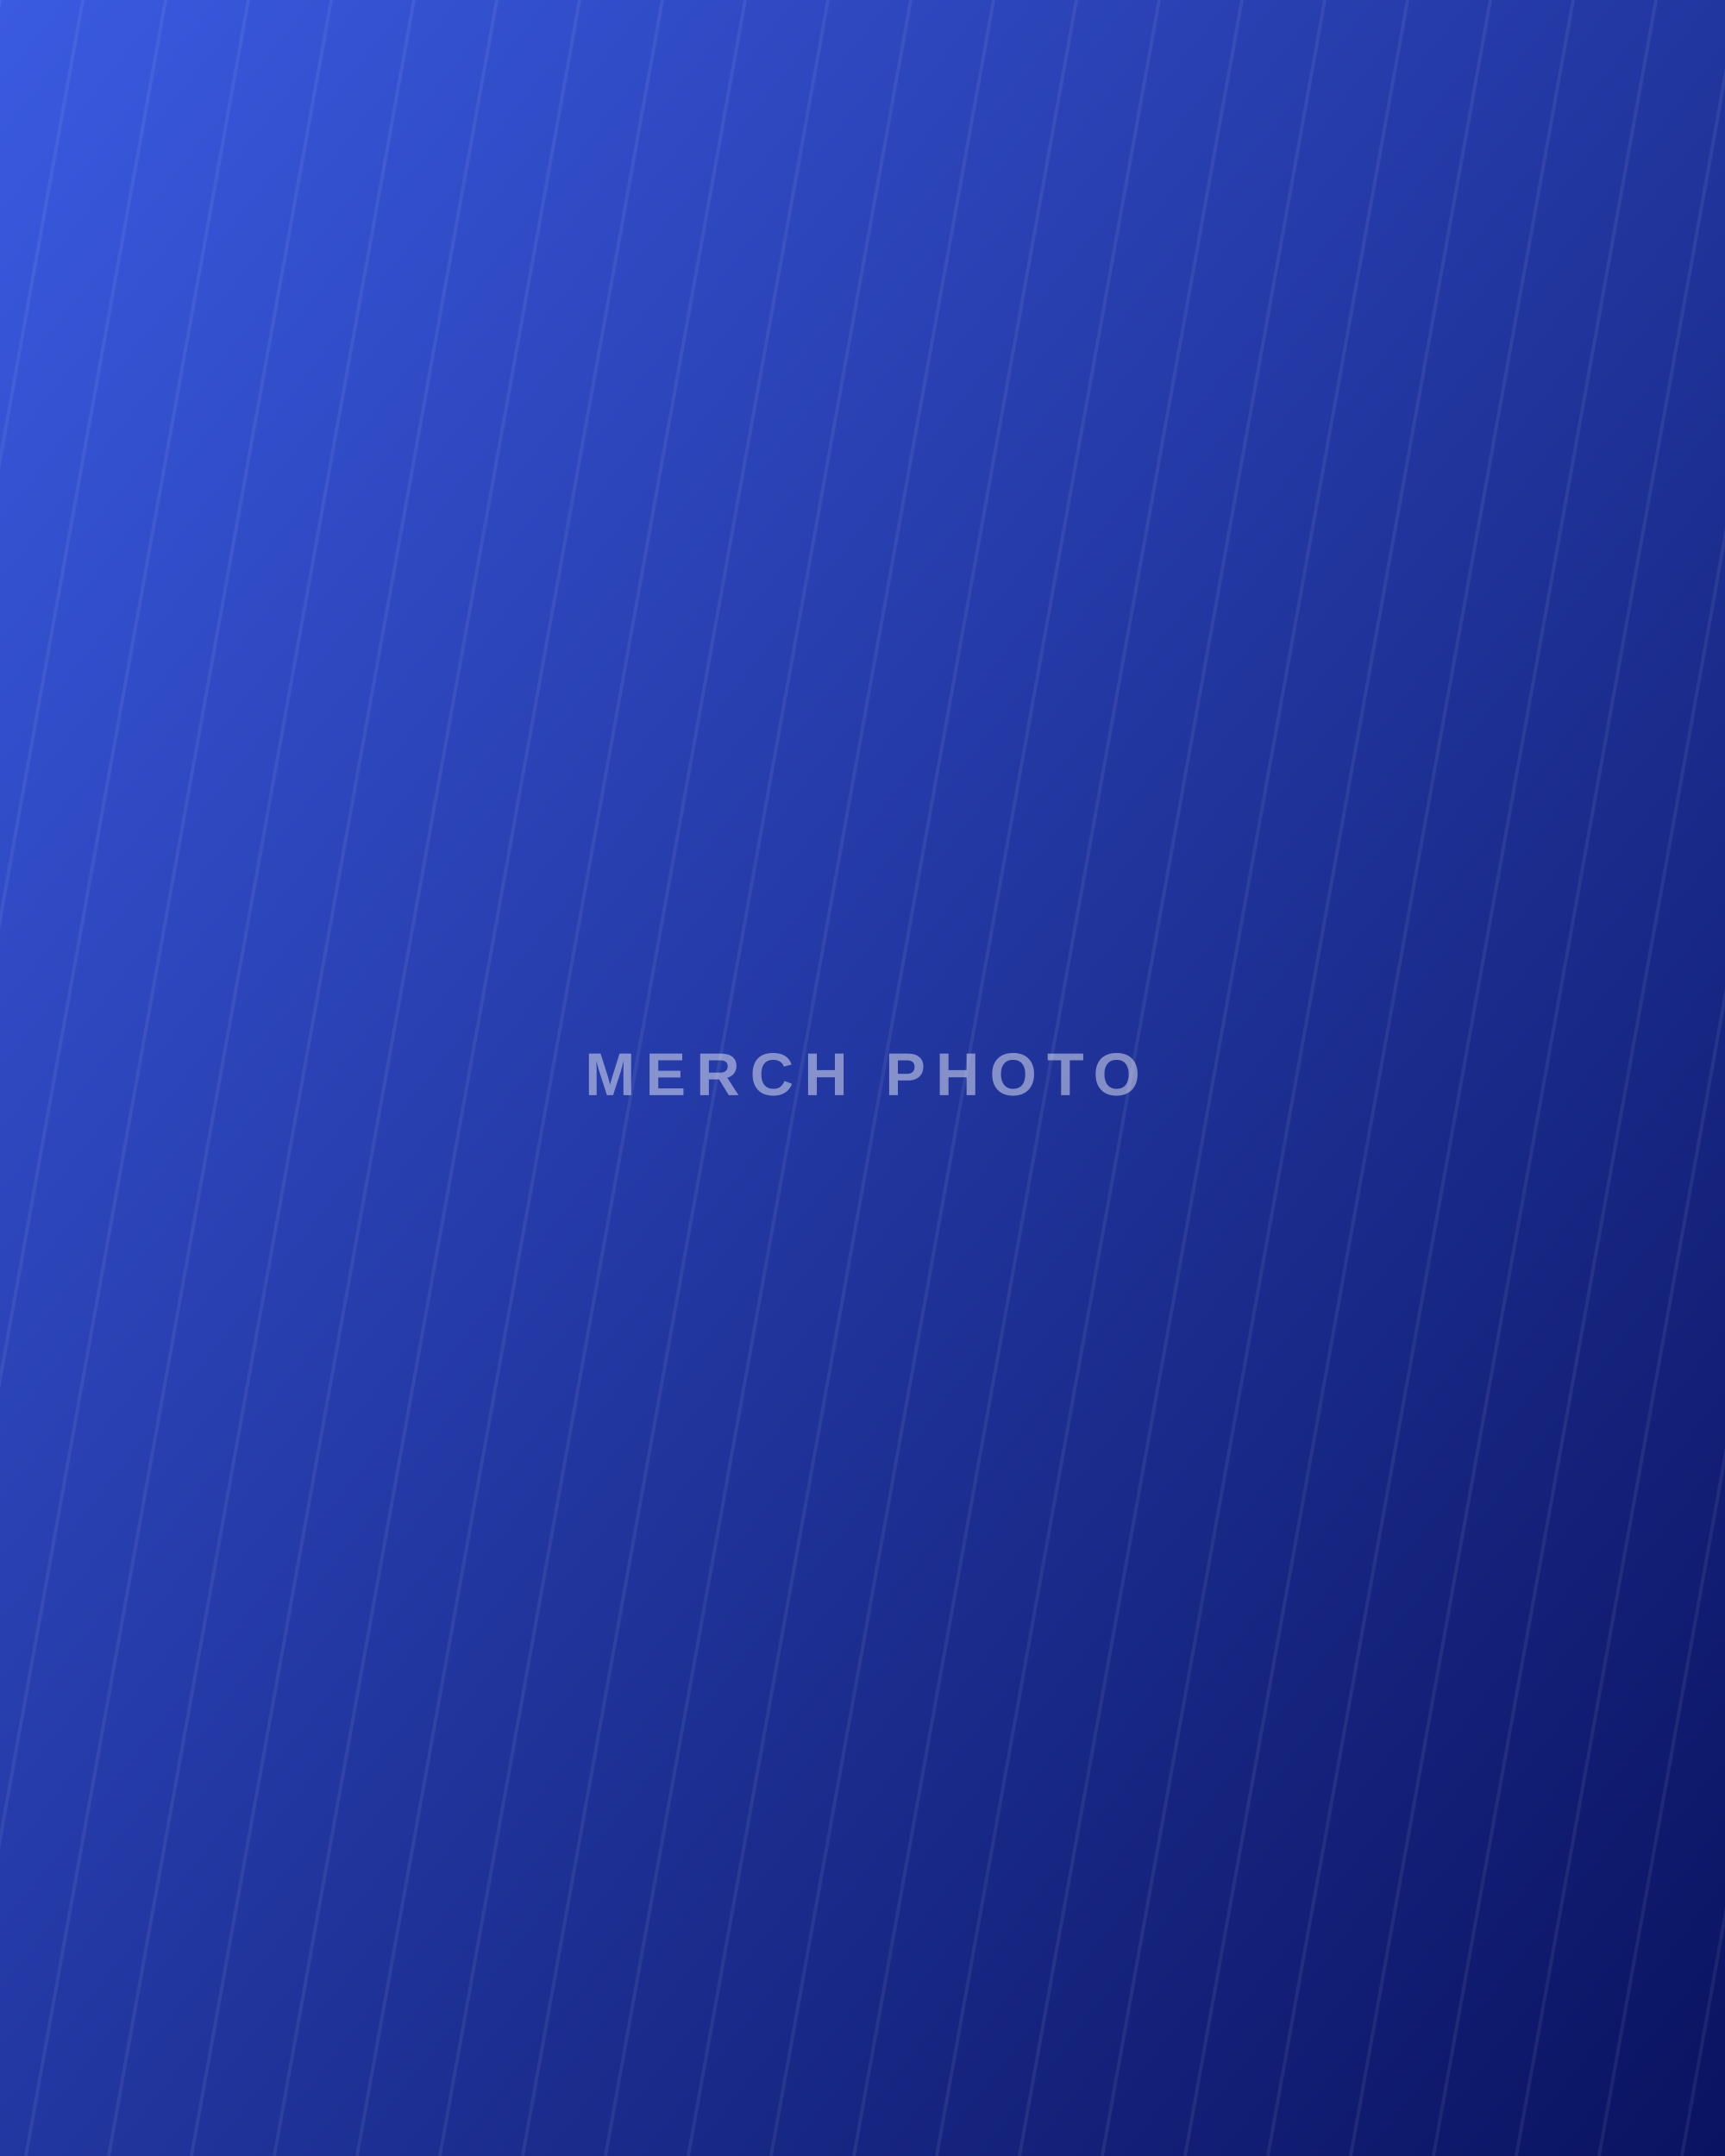
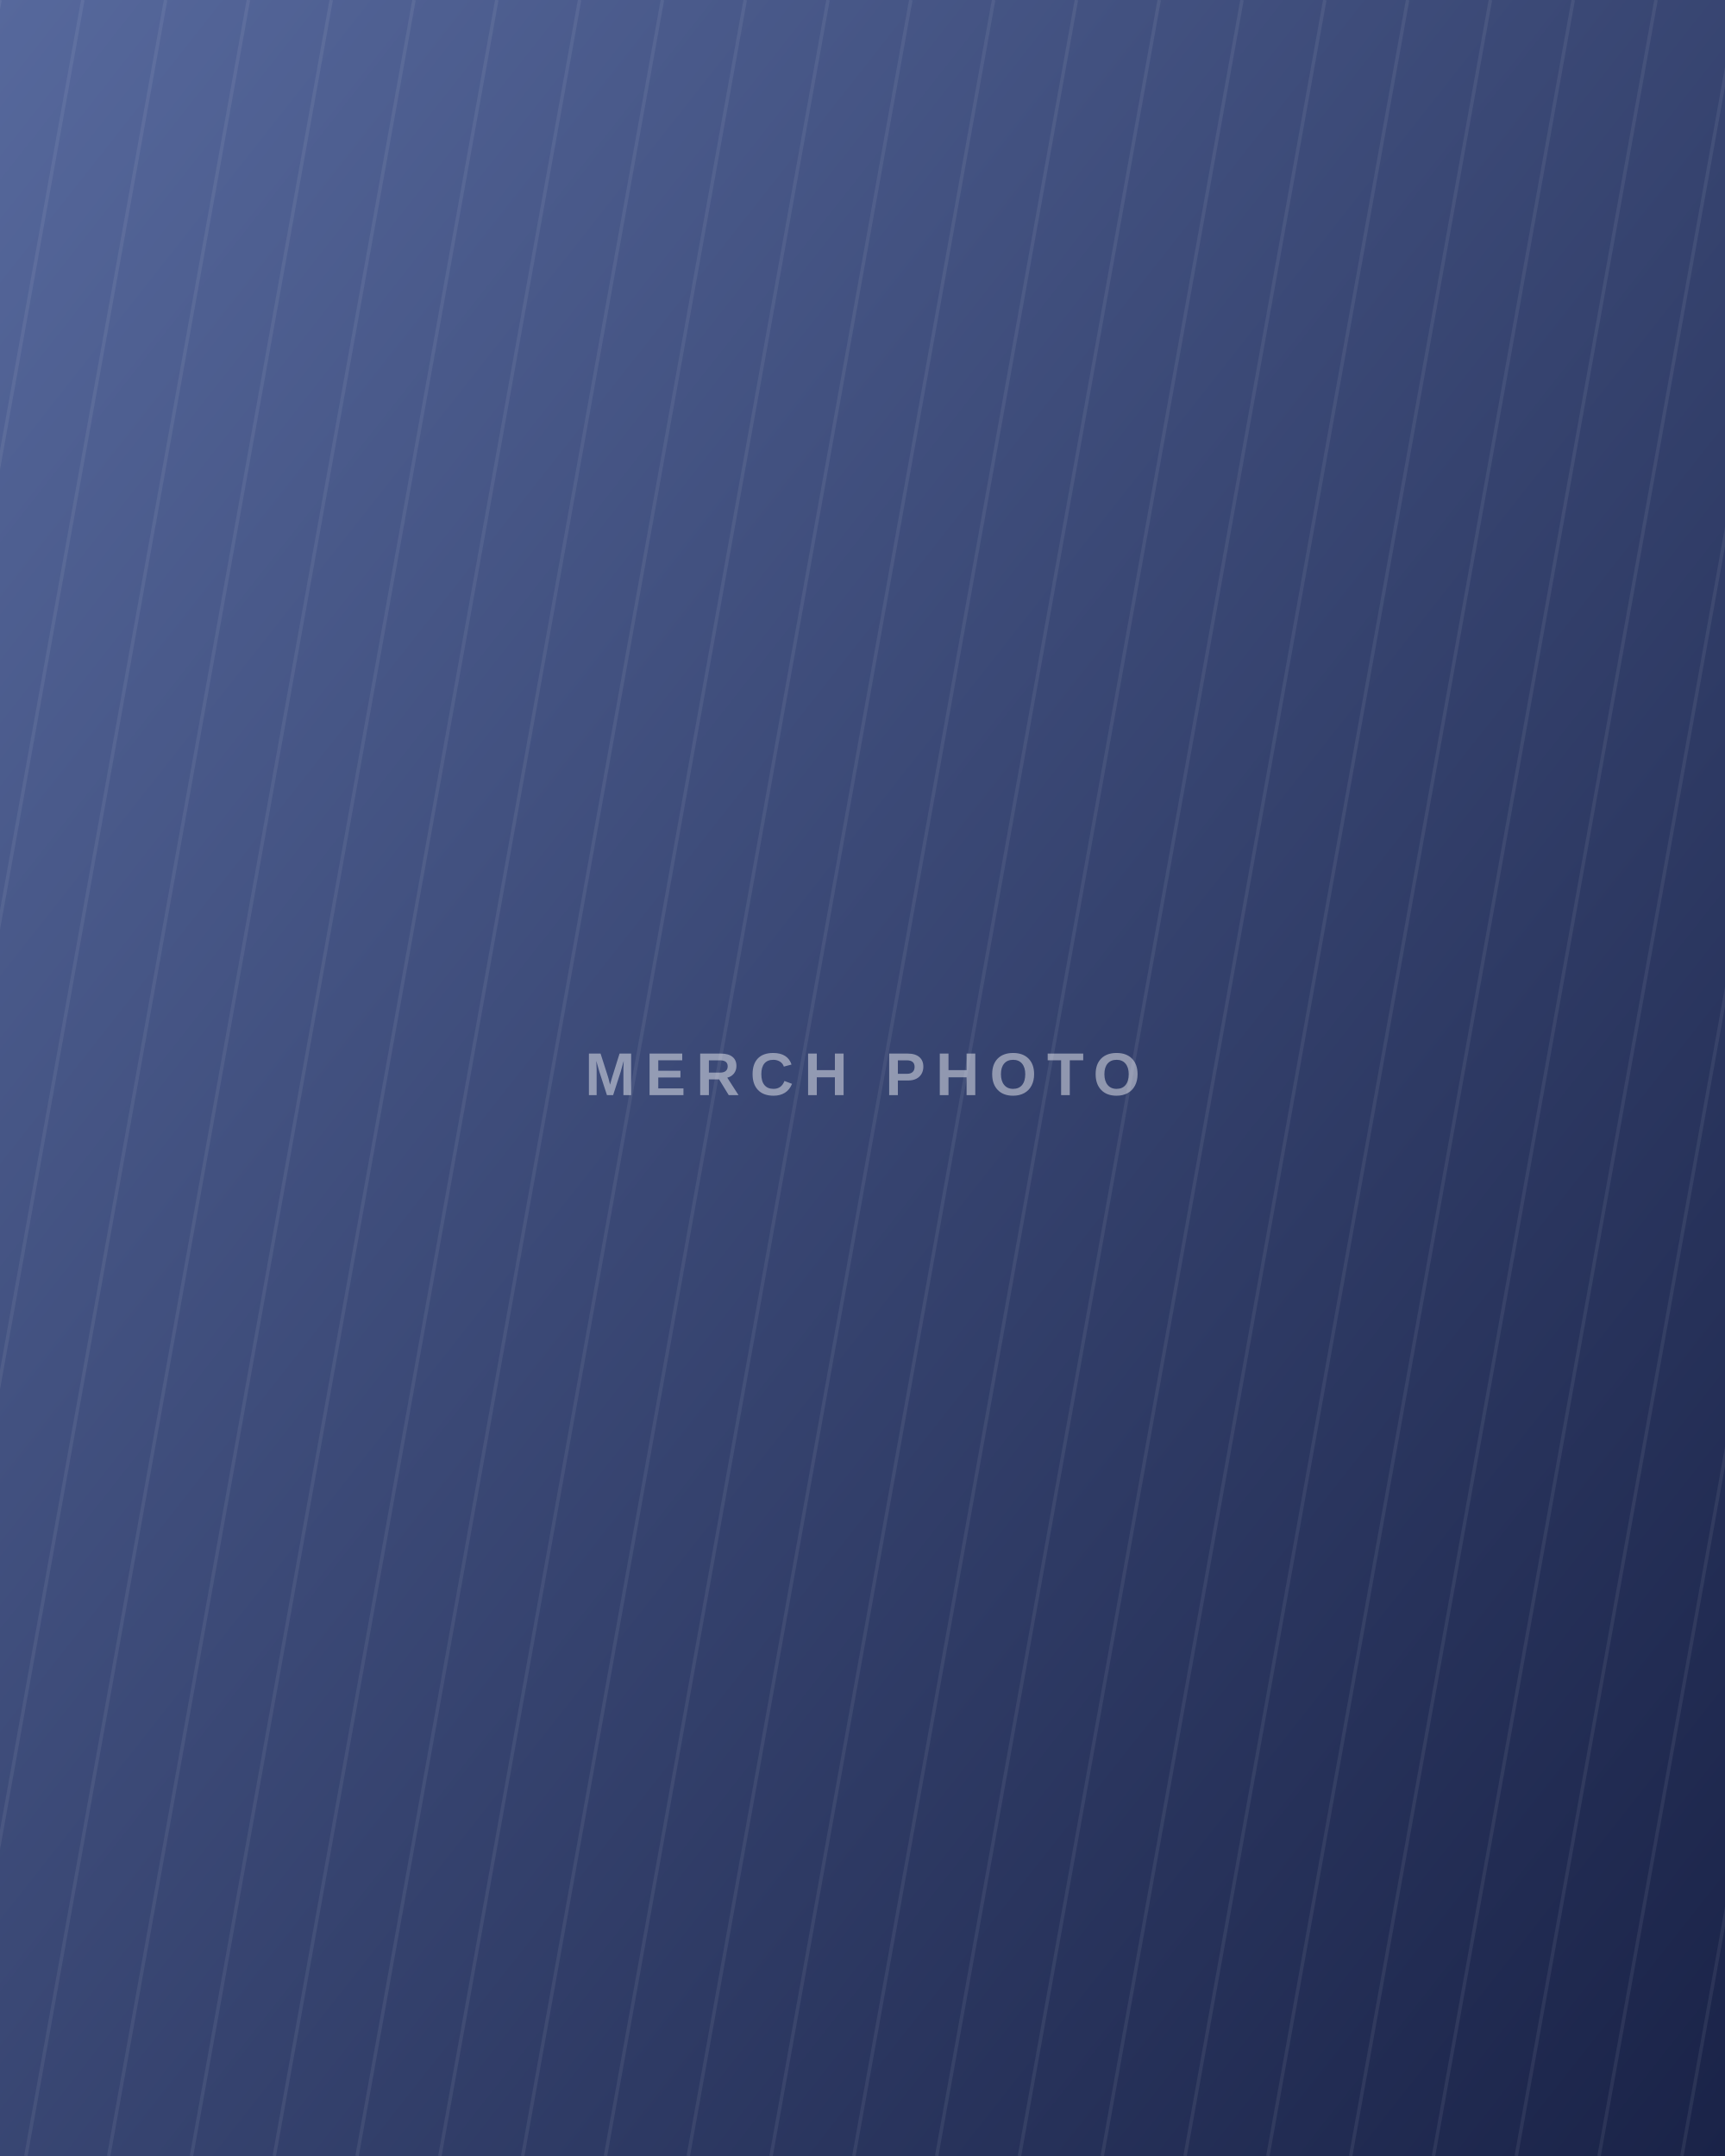
<svg xmlns="http://www.w3.org/2000/svg" width="1000" height="1250" viewBox="0 0 1000 1250">
  <defs>
    <linearGradient id="g" x1="0" y1="0" x2="1" y2="1">
-       <stop offset="0" stop-color="#3a5ae0" />
-       <stop offset="1" stop-color="#0a1360" />
+       <stop offset="0" stop-color="#56689c" />
+       <stop offset="1" stop-color="#1a2348" />
    </linearGradient>
  </defs>
  <rect width="1000" height="1250" fill="url(#g)" />
  <line x1="0" y1="0" x2="-225" y2="1250" stroke="#ffffff" stroke-opacity=".07" stroke-width="2" />
  <line x1="48" y1="0" x2="-177" y2="1250" stroke="#ffffff" stroke-opacity=".07" stroke-width="2" />
  <line x1="96" y1="0" x2="-129" y2="1250" stroke="#ffffff" stroke-opacity=".07" stroke-width="2" />
  <line x1="144" y1="0" x2="-81" y2="1250" stroke="#ffffff" stroke-opacity=".07" stroke-width="2" />
  <line x1="192" y1="0" x2="-33" y2="1250" stroke="#ffffff" stroke-opacity=".07" stroke-width="2" />
  <line x1="240" y1="0" x2="15" y2="1250" stroke="#ffffff" stroke-opacity=".07" stroke-width="2" />
  <line x1="288" y1="0" x2="63" y2="1250" stroke="#ffffff" stroke-opacity=".07" stroke-width="2" />
  <line x1="336" y1="0" x2="111" y2="1250" stroke="#ffffff" stroke-opacity=".07" stroke-width="2" />
  <line x1="384" y1="0" x2="159" y2="1250" stroke="#ffffff" stroke-opacity=".07" stroke-width="2" />
  <line x1="432" y1="0" x2="207" y2="1250" stroke="#ffffff" stroke-opacity=".07" stroke-width="2" />
  <line x1="480" y1="0" x2="255" y2="1250" stroke="#ffffff" stroke-opacity=".07" stroke-width="2" />
  <line x1="528" y1="0" x2="303" y2="1250" stroke="#ffffff" stroke-opacity=".07" stroke-width="2" />
  <line x1="576" y1="0" x2="351" y2="1250" stroke="#ffffff" stroke-opacity=".07" stroke-width="2" />
  <line x1="624" y1="0" x2="399" y2="1250" stroke="#ffffff" stroke-opacity=".07" stroke-width="2" />
  <line x1="672" y1="0" x2="447" y2="1250" stroke="#ffffff" stroke-opacity=".07" stroke-width="2" />
  <line x1="720" y1="0" x2="495" y2="1250" stroke="#ffffff" stroke-opacity=".07" stroke-width="2" />
  <line x1="768" y1="0" x2="543" y2="1250" stroke="#ffffff" stroke-opacity=".07" stroke-width="2" />
  <line x1="816" y1="0" x2="591" y2="1250" stroke="#ffffff" stroke-opacity=".07" stroke-width="2" />
  <line x1="864" y1="0" x2="639" y2="1250" stroke="#ffffff" stroke-opacity=".07" stroke-width="2" />
  <line x1="912" y1="0" x2="687" y2="1250" stroke="#ffffff" stroke-opacity=".07" stroke-width="2" />
  <line x1="960" y1="0" x2="735" y2="1250" stroke="#ffffff" stroke-opacity=".07" stroke-width="2" />
  <line x1="1008" y1="0" x2="783" y2="1250" stroke="#ffffff" stroke-opacity=".07" stroke-width="2" />
  <line x1="1056" y1="0" x2="831" y2="1250" stroke="#ffffff" stroke-opacity=".07" stroke-width="2" />
  <line x1="1104" y1="0" x2="879" y2="1250" stroke="#ffffff" stroke-opacity=".07" stroke-width="2" />
  <line x1="1152" y1="0" x2="927" y2="1250" stroke="#ffffff" stroke-opacity=".07" stroke-width="2" />
  <line x1="1200" y1="0" x2="975" y2="1250" stroke="#ffffff" stroke-opacity=".07" stroke-width="2" />
  <line x1="1248" y1="0" x2="1023" y2="1250" stroke="#ffffff" stroke-opacity=".07" stroke-width="2" />
  <line x1="1296" y1="0" x2="1071" y2="1250" stroke="#ffffff" stroke-opacity=".07" stroke-width="2" />
  <line x1="1344" y1="0" x2="1119" y2="1250" stroke="#ffffff" stroke-opacity=".07" stroke-width="2" />
  <line x1="1392" y1="0" x2="1167" y2="1250" stroke="#ffffff" stroke-opacity=".07" stroke-width="2" />
  <text x="50%" y="50%" fill="#ffffff" fill-opacity=".45" font-family="Arial Narrow, Arial, sans-serif" font-weight="700" font-size="35" letter-spacing="6" text-anchor="middle" dominant-baseline="middle">MERCH PHOTO</text>
</svg>
